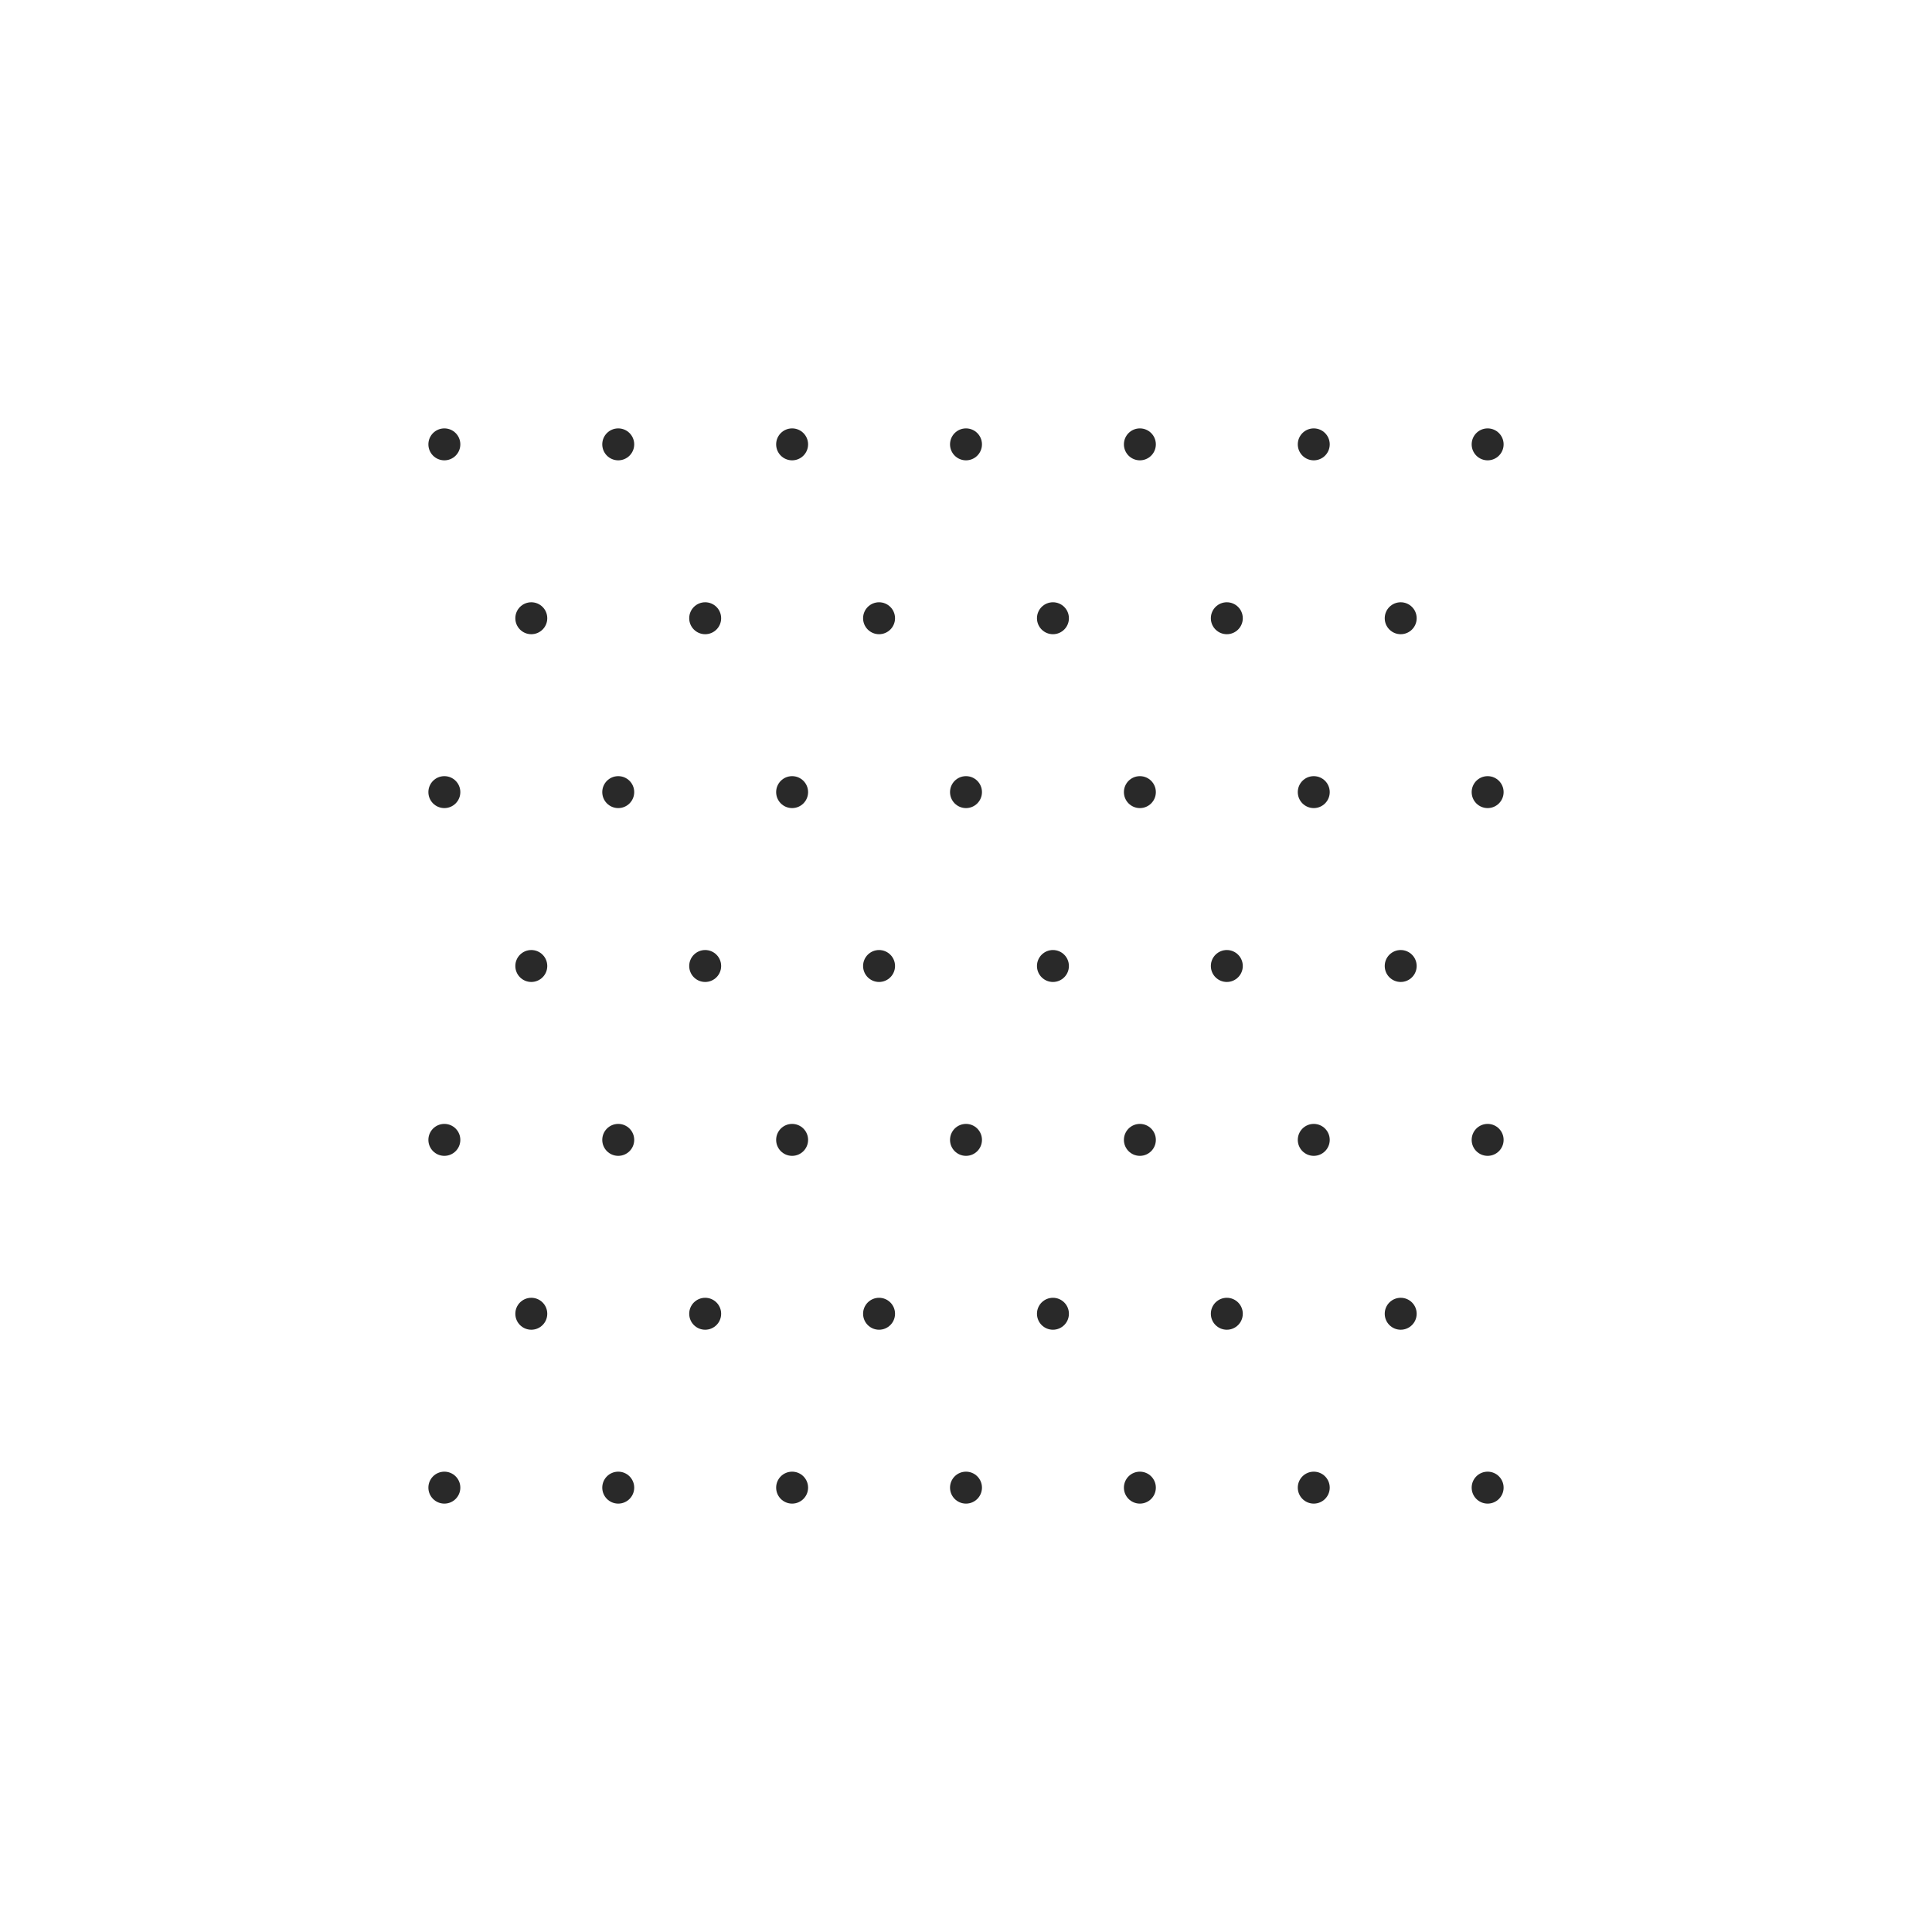
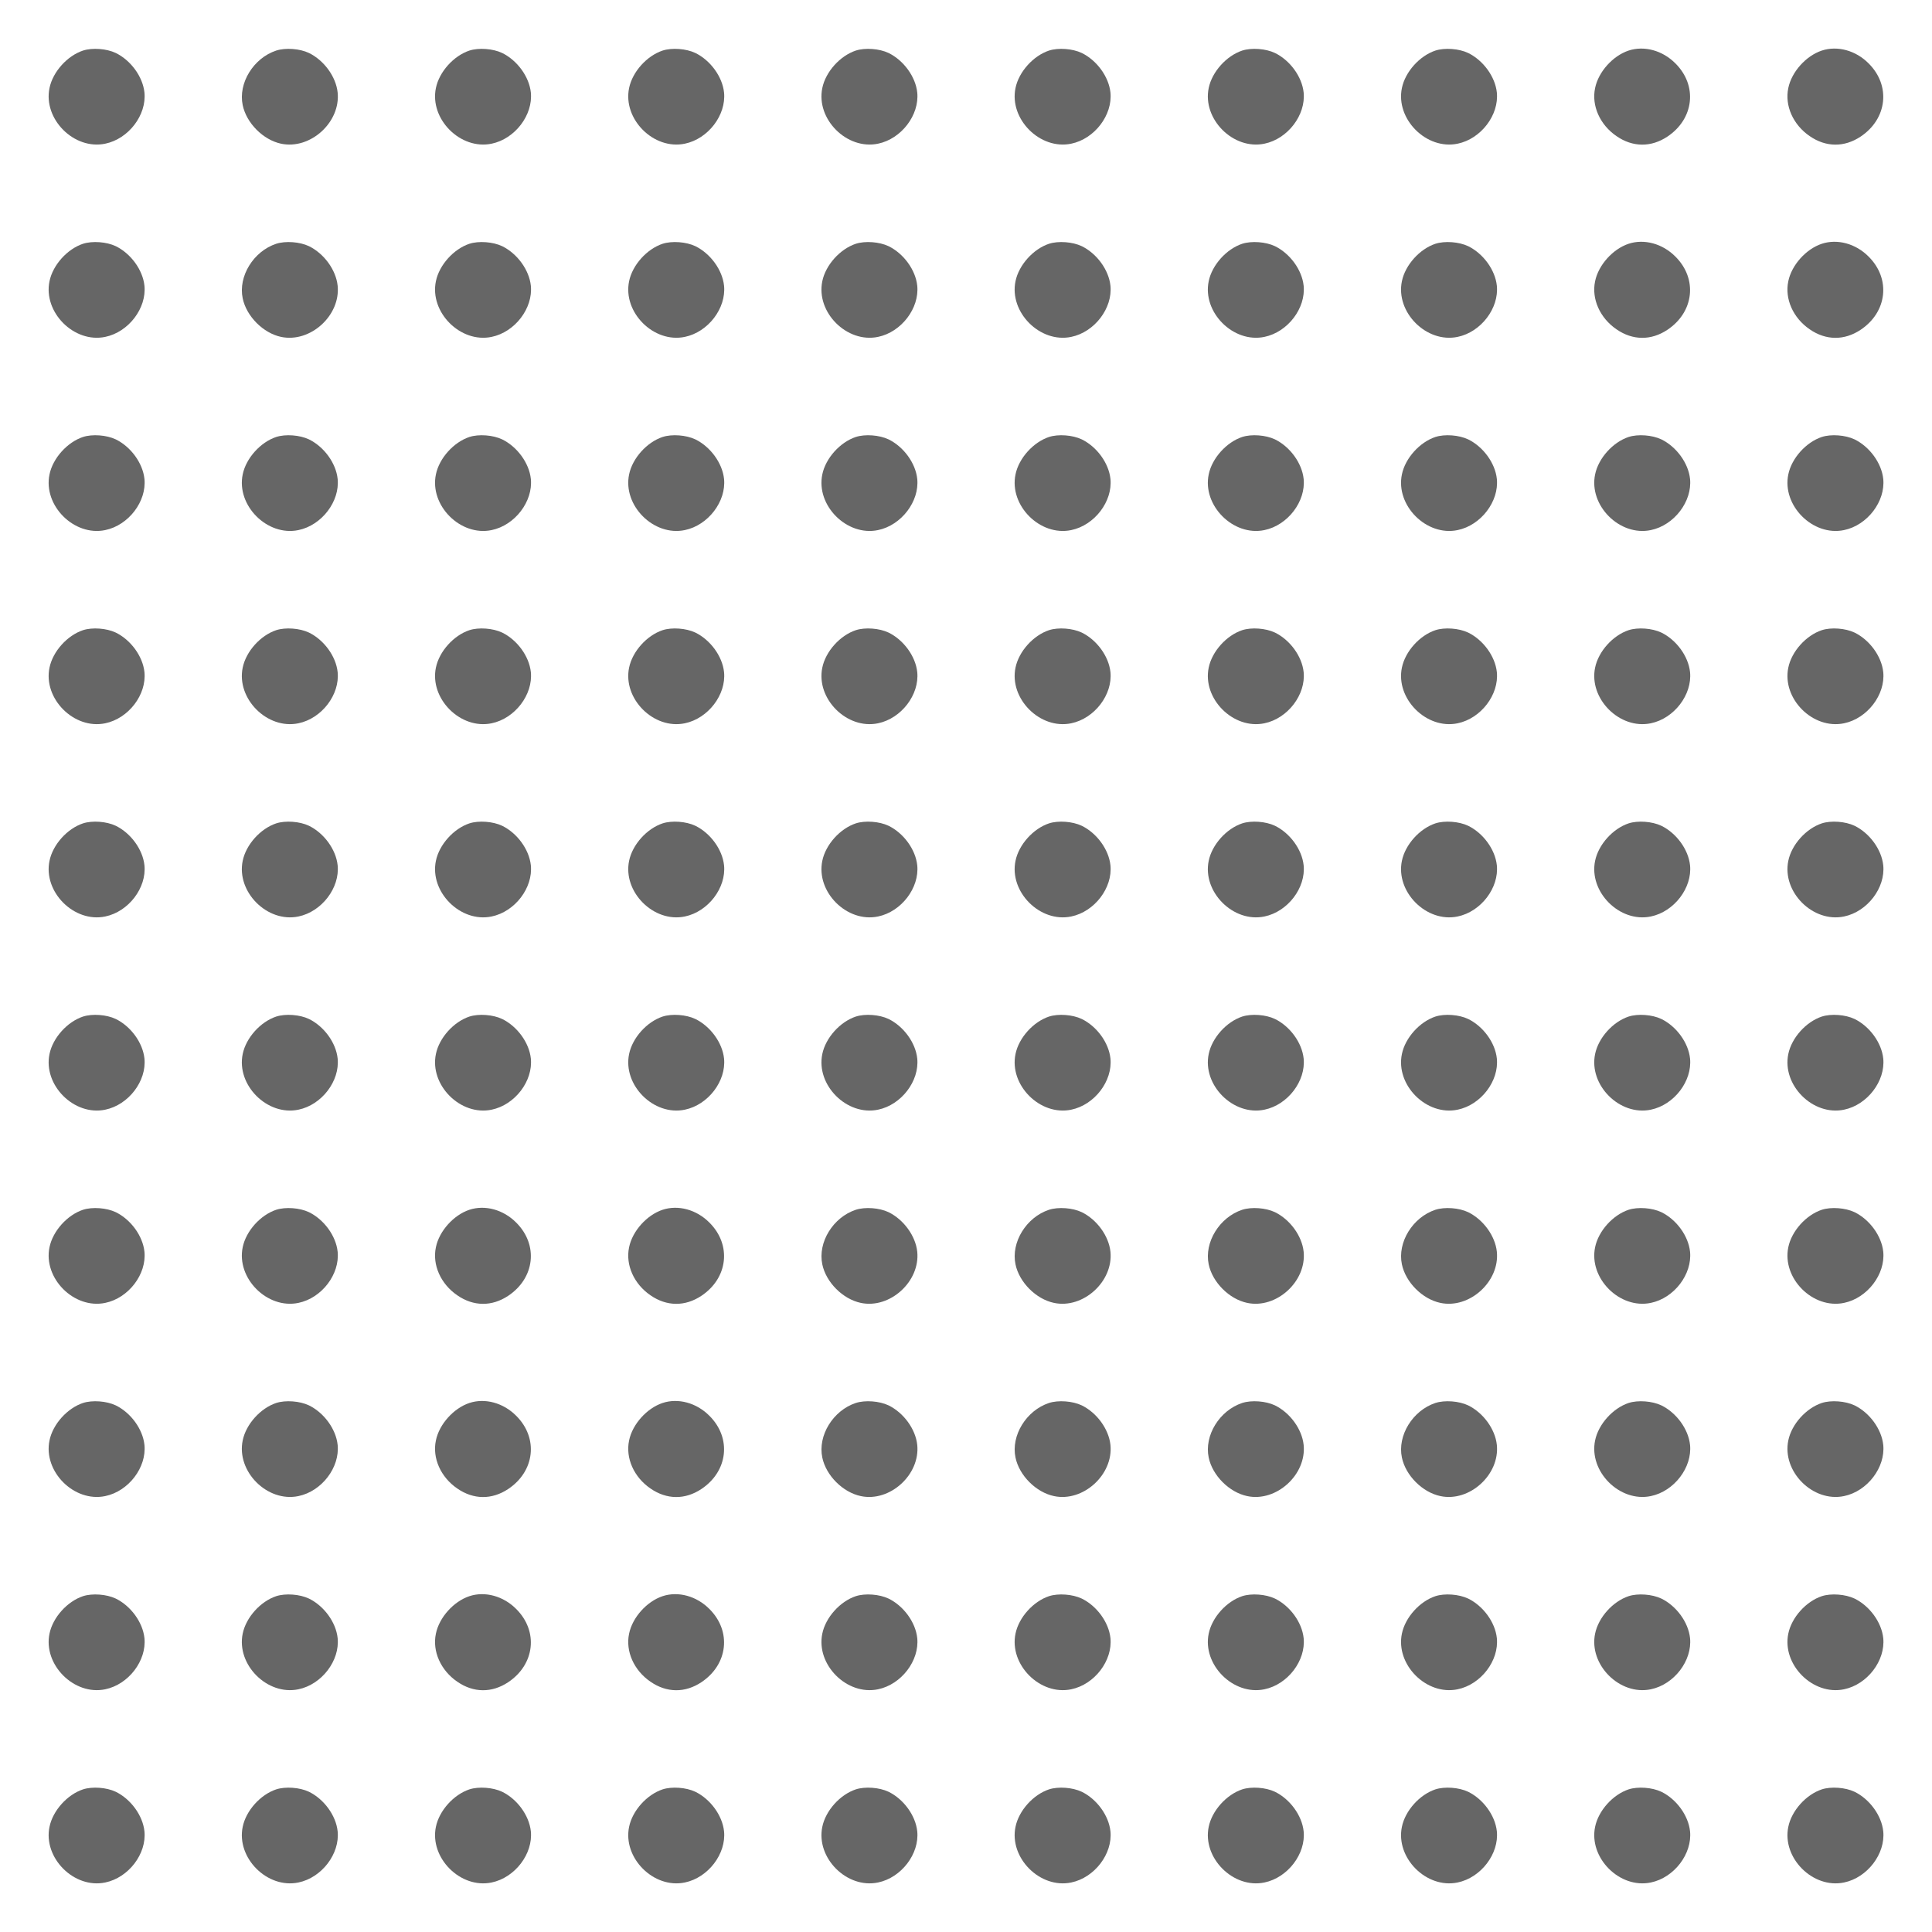
- <svg xmlns="http://www.w3.org/2000/svg" version="1.1" width="600" height="600" viewBox="0 0 600 600" xml:space="preserve">
-   <defs>
- </defs>
-   <g transform="matrix(1 0 0 1 300.5 300.5)">
-     <rect style="stroke: none; stroke-width: 1; stroke-dasharray: none; stroke-linecap: butt; stroke-dashoffset: 0; stroke-linejoin: miter; stroke-miterlimit: 4; fill: rgb(255,255,255); fill-rule: nonzero; opacity: 1;" x="-300" y="-300" rx="0" ry="0" width="600" height="600" />
-   </g>
-   <g transform="matrix(0.31 0 0 0.31 138 138)">
-     <circle style="stroke: none; stroke-width: 1; stroke-dasharray: none; stroke-linecap: butt; stroke-dashoffset: 0; stroke-linejoin: miter; stroke-miterlimit: 4; fill: rgb(41,41,41); fill-rule: nonzero; opacity: 1;" cx="0" cy="0" r="16" />
-   </g>
-   <g transform="matrix(0.31 0 0 0.31 192 138)">
-     <circle style="stroke: none; stroke-width: 1; stroke-dasharray: none; stroke-linecap: butt; stroke-dashoffset: 0; stroke-linejoin: miter; stroke-miterlimit: 4; fill: rgb(41,41,41); fill-rule: nonzero; opacity: 1;" cx="0" cy="0" r="16" />
-   </g>
-   <g transform="matrix(0.31 0 0 0.31 246 138)">
-     <circle style="stroke: none; stroke-width: 1; stroke-dasharray: none; stroke-linecap: butt; stroke-dashoffset: 0; stroke-linejoin: miter; stroke-miterlimit: 4; fill: rgb(41,41,41); fill-rule: nonzero; opacity: 1;" cx="0" cy="0" r="16" />
-   </g>
-   <g transform="matrix(0.31 0 0 0.31 300 138)">
-     <circle style="stroke: none; stroke-width: 1; stroke-dasharray: none; stroke-linecap: butt; stroke-dashoffset: 0; stroke-linejoin: miter; stroke-miterlimit: 4; fill: rgb(41,41,41); fill-rule: nonzero; opacity: 1;" cx="0" cy="0" r="16" />
-   </g>
-   <g transform="matrix(0.31 0 0 0.31 354 138)">
-     <circle style="stroke: none; stroke-width: 1; stroke-dasharray: none; stroke-linecap: butt; stroke-dashoffset: 0; stroke-linejoin: miter; stroke-miterlimit: 4; fill: rgb(41,41,41); fill-rule: nonzero; opacity: 1;" cx="0" cy="0" r="16" />
-   </g>
-   <g transform="matrix(0.31 0 0 0.31 408 138)">
-     <circle style="stroke: none; stroke-width: 1; stroke-dasharray: none; stroke-linecap: butt; stroke-dashoffset: 0; stroke-linejoin: miter; stroke-miterlimit: 4; fill: rgb(41,41,41); fill-rule: nonzero; opacity: 1;" cx="0" cy="0" r="16" />
-   </g>
-   <g transform="matrix(0.31 0 0 0.31 462 138)">
-     <circle style="stroke: none; stroke-width: 1; stroke-dasharray: none; stroke-linecap: butt; stroke-dashoffset: 0; stroke-linejoin: miter; stroke-miterlimit: 4; fill: rgb(41,41,41); fill-rule: nonzero; opacity: 1;" cx="0" cy="0" r="16" />
-   </g>
-   <g transform="matrix(0.31 0 0 0.31 165 192)">
-     <circle style="stroke: none; stroke-width: 1; stroke-dasharray: none; stroke-linecap: butt; stroke-dashoffset: 0; stroke-linejoin: miter; stroke-miterlimit: 4; fill: rgb(41,41,41); fill-rule: nonzero; opacity: 1;" cx="0" cy="0" r="16" />
-   </g>
-   <g transform="matrix(0.31 0 0 0.31 219 192)">
-     <circle style="stroke: none; stroke-width: 1; stroke-dasharray: none; stroke-linecap: butt; stroke-dashoffset: 0; stroke-linejoin: miter; stroke-miterlimit: 4; fill: rgb(41,41,41); fill-rule: nonzero; opacity: 1;" cx="0" cy="0" r="16" />
-   </g>
-   <g transform="matrix(0.31 0 0 0.31 273 192)">
-     <circle style="stroke: none; stroke-width: 1; stroke-dasharray: none; stroke-linecap: butt; stroke-dashoffset: 0; stroke-linejoin: miter; stroke-miterlimit: 4; fill: rgb(41,41,41); fill-rule: nonzero; opacity: 1;" cx="0" cy="0" r="16" />
-   </g>
-   <g transform="matrix(0.31 0 0 0.31 327 192)">
-     <circle style="stroke: none; stroke-width: 1; stroke-dasharray: none; stroke-linecap: butt; stroke-dashoffset: 0; stroke-linejoin: miter; stroke-miterlimit: 4; fill: rgb(41,41,41); fill-rule: nonzero; opacity: 1;" cx="0" cy="0" r="16" />
-   </g>
-   <g transform="matrix(0.31 0 0 0.31 381 192)">
-     <circle style="stroke: none; stroke-width: 1; stroke-dasharray: none; stroke-linecap: butt; stroke-dashoffset: 0; stroke-linejoin: miter; stroke-miterlimit: 4; fill: rgb(41,41,41); fill-rule: nonzero; opacity: 1;" cx="0" cy="0" r="16" />
-   </g>
-   <g transform="matrix(0.31 0 0 0.31 435 192)">
-     <circle style="stroke: none; stroke-width: 1; stroke-dasharray: none; stroke-linecap: butt; stroke-dashoffset: 0; stroke-linejoin: miter; stroke-miterlimit: 4; fill: rgb(41,41,41); fill-rule: nonzero; opacity: 1;" cx="0" cy="0" r="16" />
-   </g>
-   <g transform="matrix(0.31 0 0 0.31 138 246)">
-     <circle style="stroke: none; stroke-width: 1; stroke-dasharray: none; stroke-linecap: butt; stroke-dashoffset: 0; stroke-linejoin: miter; stroke-miterlimit: 4; fill: rgb(41,41,41); fill-rule: nonzero; opacity: 1;" cx="0" cy="0" r="16" />
-   </g>
-   <g transform="matrix(0.31 0 0 0.31 192 246)">
-     <circle style="stroke: none; stroke-width: 1; stroke-dasharray: none; stroke-linecap: butt; stroke-dashoffset: 0; stroke-linejoin: miter; stroke-miterlimit: 4; fill: rgb(41,41,41); fill-rule: nonzero; opacity: 1;" cx="0" cy="0" r="16" />
-   </g>
-   <g transform="matrix(0.31 0 0 0.31 246 246)">
-     <circle style="stroke: none; stroke-width: 1; stroke-dasharray: none; stroke-linecap: butt; stroke-dashoffset: 0; stroke-linejoin: miter; stroke-miterlimit: 4; fill: rgb(41,41,41); fill-rule: nonzero; opacity: 1;" cx="0" cy="0" r="16" />
-   </g>
-   <g transform="matrix(0.31 0 0 0.31 300 246)">
-     <circle style="stroke: none; stroke-width: 1; stroke-dasharray: none; stroke-linecap: butt; stroke-dashoffset: 0; stroke-linejoin: miter; stroke-miterlimit: 4; fill: rgb(41,41,41); fill-rule: nonzero; opacity: 1;" cx="0" cy="0" r="16" />
-   </g>
-   <g transform="matrix(0.31 0 0 0.31 354 246)">
-     <circle style="stroke: none; stroke-width: 1; stroke-dasharray: none; stroke-linecap: butt; stroke-dashoffset: 0; stroke-linejoin: miter; stroke-miterlimit: 4; fill: rgb(41,41,41); fill-rule: nonzero; opacity: 1;" cx="0" cy="0" r="16" />
-   </g>
-   <g transform="matrix(0.31 0 0 0.31 408 246)">
-     <circle style="stroke: none; stroke-width: 1; stroke-dasharray: none; stroke-linecap: butt; stroke-dashoffset: 0; stroke-linejoin: miter; stroke-miterlimit: 4; fill: rgb(41,41,41); fill-rule: nonzero; opacity: 1;" cx="0" cy="0" r="16" />
-   </g>
-   <g transform="matrix(0.31 0 0 0.31 462 246)">
-     <circle style="stroke: none; stroke-width: 1; stroke-dasharray: none; stroke-linecap: butt; stroke-dashoffset: 0; stroke-linejoin: miter; stroke-miterlimit: 4; fill: rgb(41,41,41); fill-rule: nonzero; opacity: 1;" cx="0" cy="0" r="16" />
-   </g>
-   <g transform="matrix(0.31 0 0 0.31 165 300)">
-     <circle style="stroke: none; stroke-width: 1; stroke-dasharray: none; stroke-linecap: butt; stroke-dashoffset: 0; stroke-linejoin: miter; stroke-miterlimit: 4; fill: rgb(41,41,41); fill-rule: nonzero; opacity: 1;" cx="0" cy="0" r="16" />
-   </g>
-   <g transform="matrix(0.31 0 0 0.31 219 300)">
-     <circle style="stroke: none; stroke-width: 1; stroke-dasharray: none; stroke-linecap: butt; stroke-dashoffset: 0; stroke-linejoin: miter; stroke-miterlimit: 4; fill: rgb(41,41,41); fill-rule: nonzero; opacity: 1;" cx="0" cy="0" r="16" />
-   </g>
-   <g transform="matrix(0.31 0 0 0.31 273 300)">
-     <circle style="stroke: none; stroke-width: 1; stroke-dasharray: none; stroke-linecap: butt; stroke-dashoffset: 0; stroke-linejoin: miter; stroke-miterlimit: 4; fill: rgb(41,41,41); fill-rule: nonzero; opacity: 1;" cx="0" cy="0" r="16" />
-   </g>
-   <g transform="matrix(0.31 0 0 0.31 327 300)">
-     <circle style="stroke: none; stroke-width: 1; stroke-dasharray: none; stroke-linecap: butt; stroke-dashoffset: 0; stroke-linejoin: miter; stroke-miterlimit: 4; fill: rgb(41,41,41); fill-rule: nonzero; opacity: 1;" cx="0" cy="0" r="16" />
-   </g>
-   <g transform="matrix(0.31 0 0 0.31 381 300)">
-     <circle style="stroke: none; stroke-width: 1; stroke-dasharray: none; stroke-linecap: butt; stroke-dashoffset: 0; stroke-linejoin: miter; stroke-miterlimit: 4; fill: rgb(41,41,41); fill-rule: nonzero; opacity: 1;" cx="0" cy="0" r="16" />
-   </g>
-   <g transform="matrix(0.31 0 0 0.31 435 300)">
-     <circle style="stroke: none; stroke-width: 1; stroke-dasharray: none; stroke-linecap: butt; stroke-dashoffset: 0; stroke-linejoin: miter; stroke-miterlimit: 4; fill: rgb(41,41,41); fill-rule: nonzero; opacity: 1;" cx="0" cy="0" r="16" />
-   </g>
-   <g transform="matrix(0.31 0 0 0.31 138 354)">
-     <circle style="stroke: none; stroke-width: 1; stroke-dasharray: none; stroke-linecap: butt; stroke-dashoffset: 0; stroke-linejoin: miter; stroke-miterlimit: 4; fill: rgb(41,41,41); fill-rule: nonzero; opacity: 1;" cx="0" cy="0" r="16" />
-   </g>
-   <g transform="matrix(0.31 0 0 0.31 192 354)">
-     <circle style="stroke: none; stroke-width: 1; stroke-dasharray: none; stroke-linecap: butt; stroke-dashoffset: 0; stroke-linejoin: miter; stroke-miterlimit: 4; fill: rgb(41,41,41); fill-rule: nonzero; opacity: 1;" cx="0" cy="0" r="16" />
-   </g>
-   <g transform="matrix(0.31 0 0 0.31 246 354)">
-     <circle style="stroke: none; stroke-width: 1; stroke-dasharray: none; stroke-linecap: butt; stroke-dashoffset: 0; stroke-linejoin: miter; stroke-miterlimit: 4; fill: rgb(41,41,41); fill-rule: nonzero; opacity: 1;" cx="0" cy="0" r="16" />
-   </g>
-   <g transform="matrix(0.31 0 0 0.31 300 354)">
-     <circle style="stroke: none; stroke-width: 1; stroke-dasharray: none; stroke-linecap: butt; stroke-dashoffset: 0; stroke-linejoin: miter; stroke-miterlimit: 4; fill: rgb(41,41,41); fill-rule: nonzero; opacity: 1;" cx="0" cy="0" r="16" />
-   </g>
-   <g transform="matrix(0.31 0 0 0.31 354 354)">
-     <circle style="stroke: none; stroke-width: 1; stroke-dasharray: none; stroke-linecap: butt; stroke-dashoffset: 0; stroke-linejoin: miter; stroke-miterlimit: 4; fill: rgb(41,41,41); fill-rule: nonzero; opacity: 1;" cx="0" cy="0" r="16" />
-   </g>
-   <g transform="matrix(0.31 0 0 0.31 408 354)">
-     <circle style="stroke: none; stroke-width: 1; stroke-dasharray: none; stroke-linecap: butt; stroke-dashoffset: 0; stroke-linejoin: miter; stroke-miterlimit: 4; fill: rgb(41,41,41); fill-rule: nonzero; opacity: 1;" cx="0" cy="0" r="16" />
-   </g>
-   <g transform="matrix(0.31 0 0 0.31 462 354)">
-     <circle style="stroke: none; stroke-width: 1; stroke-dasharray: none; stroke-linecap: butt; stroke-dashoffset: 0; stroke-linejoin: miter; stroke-miterlimit: 4; fill: rgb(41,41,41); fill-rule: nonzero; opacity: 1;" cx="0" cy="0" r="16" />
-   </g>
-   <g transform="matrix(0.31 0 0 0.31 165 408)">
-     <circle style="stroke: none; stroke-width: 1; stroke-dasharray: none; stroke-linecap: butt; stroke-dashoffset: 0; stroke-linejoin: miter; stroke-miterlimit: 4; fill: rgb(41,41,41); fill-rule: nonzero; opacity: 1;" cx="0" cy="0" r="16" />
-   </g>
-   <g transform="matrix(0.31 0 0 0.31 219 408)">
-     <circle style="stroke: none; stroke-width: 1; stroke-dasharray: none; stroke-linecap: butt; stroke-dashoffset: 0; stroke-linejoin: miter; stroke-miterlimit: 4; fill: rgb(41,41,41); fill-rule: nonzero; opacity: 1;" cx="0" cy="0" r="16" />
-   </g>
-   <g transform="matrix(0.31 0 0 0.31 273 408)">
-     <circle style="stroke: none; stroke-width: 1; stroke-dasharray: none; stroke-linecap: butt; stroke-dashoffset: 0; stroke-linejoin: miter; stroke-miterlimit: 4; fill: rgb(41,41,41); fill-rule: nonzero; opacity: 1;" cx="0" cy="0" r="16" />
-   </g>
-   <g transform="matrix(0.31 0 0 0.31 327 408)">
-     <circle style="stroke: none; stroke-width: 1; stroke-dasharray: none; stroke-linecap: butt; stroke-dashoffset: 0; stroke-linejoin: miter; stroke-miterlimit: 4; fill: rgb(41,41,41); fill-rule: nonzero; opacity: 1;" cx="0" cy="0" r="16" />
-   </g>
-   <g transform="matrix(0.31 0 0 0.31 381 408)">
-     <circle style="stroke: none; stroke-width: 1; stroke-dasharray: none; stroke-linecap: butt; stroke-dashoffset: 0; stroke-linejoin: miter; stroke-miterlimit: 4; fill: rgb(41,41,41); fill-rule: nonzero; opacity: 1;" cx="0" cy="0" r="16" />
-   </g>
-   <g transform="matrix(0.31 0 0 0.31 435 408)">
-     <circle style="stroke: none; stroke-width: 1; stroke-dasharray: none; stroke-linecap: butt; stroke-dashoffset: 0; stroke-linejoin: miter; stroke-miterlimit: 4; fill: rgb(41,41,41); fill-rule: nonzero; opacity: 1;" cx="0" cy="0" r="16" />
-   </g>
-   <g transform="matrix(0.31 0 0 0.31 138 462)">
-     <circle style="stroke: none; stroke-width: 1; stroke-dasharray: none; stroke-linecap: butt; stroke-dashoffset: 0; stroke-linejoin: miter; stroke-miterlimit: 4; fill: rgb(41,41,41); fill-rule: nonzero; opacity: 1;" cx="0" cy="0" r="16" />
-   </g>
-   <g transform="matrix(0.31 0 0 0.31 192 462)">
-     <circle style="stroke: none; stroke-width: 1; stroke-dasharray: none; stroke-linecap: butt; stroke-dashoffset: 0; stroke-linejoin: miter; stroke-miterlimit: 4; fill: rgb(41,41,41); fill-rule: nonzero; opacity: 1;" cx="0" cy="0" r="16" />
-   </g>
-   <g transform="matrix(0.31 0 0 0.31 246 462)">
-     <circle style="stroke: none; stroke-width: 1; stroke-dasharray: none; stroke-linecap: butt; stroke-dashoffset: 0; stroke-linejoin: miter; stroke-miterlimit: 4; fill: rgb(41,41,41); fill-rule: nonzero; opacity: 1;" cx="0" cy="0" r="16" />
-   </g>
-   <g transform="matrix(0.31 0 0 0.31 300 462)">
-     <circle style="stroke: none; stroke-width: 1; stroke-dasharray: none; stroke-linecap: butt; stroke-dashoffset: 0; stroke-linejoin: miter; stroke-miterlimit: 4; fill: rgb(41,41,41); fill-rule: nonzero; opacity: 1;" cx="0" cy="0" r="16" />
-   </g>
-   <g transform="matrix(0.31 0 0 0.31 354 462)">
-     <circle style="stroke: none; stroke-width: 1; stroke-dasharray: none; stroke-linecap: butt; stroke-dashoffset: 0; stroke-linejoin: miter; stroke-miterlimit: 4; fill: rgb(41,41,41); fill-rule: nonzero; opacity: 1;" cx="0" cy="0" r="16" />
-   </g>
-   <g transform="matrix(0.31 0 0 0.31 408 462)">
-     <circle style="stroke: none; stroke-width: 1; stroke-dasharray: none; stroke-linecap: butt; stroke-dashoffset: 0; stroke-linejoin: miter; stroke-miterlimit: 4; fill: rgb(41,41,41); fill-rule: nonzero; opacity: 1;" cx="0" cy="0" r="16" />
-   </g>
-   <g transform="matrix(0.31 0 0 0.31 462 462)">
-     <circle style="stroke: none; stroke-width: 1; stroke-dasharray: none; stroke-linecap: butt; stroke-dashoffset: 0; stroke-linejoin: miter; stroke-miterlimit: 4; fill: rgb(41,41,41); fill-rule: nonzero; opacity: 1;" cx="0" cy="0" r="16" />
+ <svg xmlns="http://www.w3.org/2000/svg" version="1.0" width="1280pt" height="1280pt" viewBox="0 0 1280 1280" preserveAspectRatio="xMidYMid meet">
+   <g transform="translate(0,1280) scale(0.1,-0.1)" fill="#666666" stroke="none">
+     <path d="M550 12465 c-105 -35 -200 -141 -222 -248 -43 -206 163 -412 369 -369 155 32 275 190 260 339 -11 105 -90 213 -190 262 -61 29 -155 36 -217 16z" />
+     <path d="M1830 12465 c-151 -50 -253 -216 -222 -362 25 -119 136 -230 254 -255 194 -41 395 142 375 339 -11 105 -90 213 -190 262 -61 29 -155 36 -217 16z" />
+     <path d="M3110 12465 c-105 -35 -200 -141 -222 -248 -43 -206 163 -412 369 -369 155 32 275 190 260 339 -11 105 -90 213 -190 262 -61 29 -155 36 -217 16z" />
+     <path d="M4390 12465 c-105 -35 -200 -141 -222 -248 -43 -206 163 -412 369 -369 155 32 275 190 260 339 -11 105 -90 213 -190 262 -61 29 -155 36 -217 16z" />
+     <path d="M5670 12465 c-105 -35 -200 -141 -222 -248 -43 -206 163 -412 369 -369 155 32 275 190 260 339 -11 105 -90 213 -190 262 -61 29 -155 36 -217 16z" />
+     <path d="M6950 12465 c-105 -35 -200 -141 -222 -248 -43 -206 163 -412 369 -369 155 32 275 190 260 339 -11 105 -90 213 -190 262 -61 29 -155 36 -217 16z" />
+     <path d="M8230 12465 c-105 -35 -200 -141 -222 -248 -43 -206 163 -412 369 -369 155 32 275 190 260 339 -11 105 -90 213 -190 262 -61 29 -155 36 -217 16z" />
+     <path d="M9510 12465 c-105 -35 -200 -141 -222 -248 -43 -206 163 -412 369 -369 155 32 275 190 260 339 -11 105 -90 213 -190 262 -61 29 -155 36 -217 16z" />
+     <path d="M10790 12465 c-105 -35 -200 -141 -222 -248 -25 -117 32 -244 142 -319 107 -74 229 -75 337 -3 177 118 201 338 53 485 -85 86 -207 119 -310 85z" />
+     <path d="M12070 12465 c-105 -35 -200 -141 -222 -248 -25 -117 32 -244 142 -319 107 -74 229 -75 337 -3 177 118 201 338 53 485 -85 86 -207 119 -310 85z" />
+     <path d="M550 11185 c-105 -35 -200 -141 -222 -248 -43 -206 163 -412 369 -369 155 32 275 190 260 339 -11 105 -90 213 -190 262 -61 29 -155 36 -217 16z" />
+     <path d="M1830 11185 c-151 -50 -253 -216 -222 -362 25 -119 136 -230 254 -255 194 -41 395 142 375 339 -11 105 -90 213 -190 262 -61 29 -155 36 -217 16z" />
+     <path d="M3110 11185 c-105 -35 -200 -141 -222 -248 -43 -206 163 -412 369 -369 155 32 275 190 260 339 -11 105 -90 213 -190 262 -61 29 -155 36 -217 16z" />
+     <path d="M4390 11185 c-105 -35 -200 -141 -222 -248 -43 -206 163 -412 369 -369 155 32 275 190 260 339 -11 105 -90 213 -190 262 -61 29 -155 36 -217 16z" />
+     <path d="M5670 11185 c-105 -35 -200 -141 -222 -248 -43 -206 163 -412 369 -369 155 32 275 190 260 339 -11 105 -90 213 -190 262 -61 29 -155 36 -217 16z" />
+     <path d="M6950 11185 c-105 -35 -200 -141 -222 -248 -43 -206 163 -412 369 -369 155 32 275 190 260 339 -11 105 -90 213 -190 262 -61 29 -155 36 -217 16z" />
+     <path d="M8230 11185 c-105 -35 -200 -141 -222 -248 -43 -206 163 -412 369 -369 155 32 275 190 260 339 -11 105 -90 213 -190 262 -61 29 -155 36 -217 16z" />
+     <path d="M9510 11185 c-105 -35 -200 -141 -222 -248 -43 -206 163 -412 369 -369 155 32 275 190 260 339 -11 105 -90 213 -190 262 -61 29 -155 36 -217 16z" />
+     <path d="M10790 11185 c-105 -35 -200 -141 -222 -248 -25 -117 32 -244 142 -319 107 -74 229 -75 337 -3 177 118 201 338 53 485 -85 86 -207 119 -310 85z" />
+     <path d="M12070 11185 c-105 -35 -200 -141 -222 -248 -25 -117 32 -244 142 -319 107 -74 229 -75 337 -3 177 118 201 338 53 485 -85 86 -207 119 -310 85z" />
+     <path d="M550 9905 c-105 -35 -200 -141 -222 -248 -43 -206 163 -412 369 -369 155 32 275 190 260 339 -11 105 -90 213 -190 262 -61 29 -155 36 -217 16z" />
+     <path d="M1830 9905 c-105 -35 -200 -141 -222 -248 -43 -206 163 -412 369 -369 155 32 275 190 260 339 -11 105 -90 213 -190 262 -61 29 -155 36 -217 16z" />
+     <path d="M3110 9905 c-105 -35 -200 -141 -222 -248 -43 -206 163 -412 369 -369 155 32 275 190 260 339 -11 105 -90 213 -190 262 -61 29 -155 36 -217 16z" />
+     <path d="M4390 9905 c-105 -35 -200 -141 -222 -248 -43 -206 163 -412 369 -369 155 32 275 190 260 339 -11 105 -90 213 -190 262 -61 29 -155 36 -217 16z" />
+     <path d="M5670 9905 c-105 -35 -200 -141 -222 -248 -43 -206 163 -412 369 -369 155 32 275 190 260 339 -11 105 -90 213 -190 262 -61 29 -155 36 -217 16z" />
+     <path d="M6950 9905 c-105 -35 -200 -141 -222 -248 -43 -206 163 -412 369 -369 155 32 275 190 260 339 -11 105 -90 213 -190 262 -61 29 -155 36 -217 16z" />
+     <path d="M8230 9905 c-105 -35 -200 -141 -222 -248 -43 -206 163 -412 369 -369 155 32 275 190 260 339 -11 105 -90 213 -190 262 -61 29 -155 36 -217 16z" />
+     <path d="M9510 9905 c-105 -35 -200 -141 -222 -248 -43 -206 163 -412 369 -369 155 32 275 190 260 339 -11 105 -90 213 -190 262 -61 29 -155 36 -217 16z" />
+     <path d="M10790 9905 c-105 -35 -200 -141 -222 -248 -43 -206 163 -412 369 -369 155 32 275 190 260 339 -11 105 -90 213 -190 262 -61 29 -155 36 -217 16z" />
+     <path d="M12070 9905 c-105 -35 -200 -141 -222 -248 -43 -206 163 -412 369 -369 155 32 275 190 260 339 -11 105 -90 213 -190 262 -61 29 -155 36 -217 16z" />
+     <path d="M550 8625 c-105 -35 -200 -141 -222 -248 -43 -206 163 -412 369 -369 155 32 275 190 260 339 -11 105 -90 213 -190 262 -61 29 -155 36 -217 16z" />
+     <path d="M1830 8625 c-105 -35 -200 -141 -222 -248 -43 -206 163 -412 369 -369 155 32 275 190 260 339 -11 105 -90 213 -190 262 -61 29 -155 36 -217 16z" />
+     <path d="M3110 8625 c-105 -35 -200 -141 -222 -248 -43 -206 163 -412 369 -369 155 32 275 190 260 339 -11 105 -90 213 -190 262 -61 29 -155 36 -217 16z" />
+     <path d="M4390 8625 c-105 -35 -200 -141 -222 -248 -43 -206 163 -412 369 -369 155 32 275 190 260 339 -11 105 -90 213 -190 262 -61 29 -155 36 -217 16z" />
+     <path d="M5670 8625 c-105 -35 -200 -141 -222 -248 -43 -206 163 -412 369 -369 155 32 275 190 260 339 -11 105 -90 213 -190 262 -61 29 -155 36 -217 16z" />
+     <path d="M6950 8625 c-105 -35 -200 -141 -222 -248 -43 -206 163 -412 369 -369 155 32 275 190 260 339 -11 105 -90 213 -190 262 -61 29 -155 36 -217 16z" />
+     <path d="M8230 8625 c-105 -35 -200 -141 -222 -248 -43 -206 163 -412 369 -369 155 32 275 190 260 339 -11 105 -90 213 -190 262 -61 29 -155 36 -217 16z" />
+     <path d="M9510 8625 c-105 -35 -200 -141 -222 -248 -43 -206 163 -412 369 -369 155 32 275 190 260 339 -11 105 -90 213 -190 262 -61 29 -155 36 -217 16z" />
+     <path d="M10790 8625 c-105 -35 -200 -141 -222 -248 -43 -206 163 -412 369 -369 155 32 275 190 260 339 -11 105 -90 213 -190 262 -61 29 -155 36 -217 16z" />
+     <path d="M12070 8625 c-105 -35 -200 -141 -222 -248 -43 -206 163 -412 369 -369 155 32 275 190 260 339 -11 105 -90 213 -190 262 -61 29 -155 36 -217 16z" />
+     <path d="M550 7345 c-105 -35 -200 -141 -222 -248 -43 -206 163 -412 369 -369 155 32 275 190 260 339 -11 105 -90 213 -190 262 -61 29 -155 36 -217 16z" />
+     <path d="M1830 7345 c-105 -35 -200 -141 -222 -248 -43 -206 163 -412 369 -369 155 32 275 190 260 339 -11 105 -90 213 -190 262 -61 29 -155 36 -217 16z" />
+     <path d="M3110 7345 c-105 -35 -200 -141 -222 -248 -43 -206 163 -412 369 -369 155 32 275 190 260 339 -11 105 -90 213 -190 262 -61 29 -155 36 -217 16z" />
+     <path d="M4390 7345 c-105 -35 -200 -141 -222 -248 -43 -206 163 -412 369 -369 155 32 275 190 260 339 -11 105 -90 213 -190 262 -61 29 -155 36 -217 16z" />
+     <path d="M5670 7345 c-105 -35 -200 -141 -222 -248 -43 -206 163 -412 369 -369 155 32 275 190 260 339 -11 105 -90 213 -190 262 -61 29 -155 36 -217 16z" />
+     <path d="M6950 7345 c-105 -35 -200 -141 -222 -248 -43 -206 163 -412 369 -369 155 32 275 190 260 339 -11 105 -90 213 -190 262 -61 29 -155 36 -217 16z" />
+     <path d="M8230 7345 c-105 -35 -200 -141 -222 -248 -43 -206 163 -412 369 -369 155 32 275 190 260 339 -11 105 -90 213 -190 262 -61 29 -155 36 -217 16z" />
+     <path d="M9510 7345 c-105 -35 -200 -141 -222 -248 -43 -206 163 -412 369 -369 155 32 275 190 260 339 -11 105 -90 213 -190 262 -61 29 -155 36 -217 16z" />
+     <path d="M10790 7345 c-105 -35 -200 -141 -222 -248 -43 -206 163 -412 369 -369 155 32 275 190 260 339 -11 105 -90 213 -190 262 -61 29 -155 36 -217 16z" />
+     <path d="M12070 7345 c-105 -35 -200 -141 -222 -248 -43 -206 163 -412 369 -369 155 32 275 190 260 339 -11 105 -90 213 -190 262 -61 29 -155 36 -217 16z" />
+     <path d="M550 6065 c-105 -35 -200 -141 -222 -248 -43 -206 163 -412 369 -369 155 32 275 190 260 339 -11 105 -90 213 -190 262 -61 29 -155 36 -217 16z" />
+     <path d="M1830 6065 c-105 -35 -200 -141 -222 -248 -43 -206 163 -412 369 -369 155 32 275 190 260 339 -11 105 -90 213 -190 262 -61 29 -155 36 -217 16z" />
+     <path d="M3110 6065 c-105 -35 -200 -141 -222 -248 -43 -206 163 -412 369 -369 155 32 275 190 260 339 -11 105 -90 213 -190 262 -61 29 -155 36 -217 16z" />
+     <path d="M4390 6065 c-105 -35 -200 -141 -222 -248 -43 -206 163 -412 369 -369 155 32 275 190 260 339 -11 105 -90 213 -190 262 -61 29 -155 36 -217 16z" />
+     <path d="M5670 6065 c-105 -35 -200 -141 -222 -248 -43 -206 163 -412 369 -369 155 32 275 190 260 339 -11 105 -90 213 -190 262 -61 29 -155 36 -217 16z" />
+     <path d="M6950 6065 c-105 -35 -200 -141 -222 -248 -43 -206 163 -412 369 -369 155 32 275 190 260 339 -11 105 -90 213 -190 262 -61 29 -155 36 -217 16z" />
+     <path d="M8230 6065 c-105 -35 -200 -141 -222 -248 -43 -206 163 -412 369 -369 155 32 275 190 260 339 -11 105 -90 213 -190 262 -61 29 -155 36 -217 16z" />
+     <path d="M9510 6065 c-105 -35 -200 -141 -222 -248 -43 -206 163 -412 369 -369 155 32 275 190 260 339 -11 105 -90 213 -190 262 -61 29 -155 36 -217 16z" />
+     <path d="M10790 6065 c-105 -35 -200 -141 -222 -248 -43 -206 163 -412 369 -369 155 32 275 190 260 339 -11 105 -90 213 -190 262 -61 29 -155 36 -217 16z" />
+     <path d="M12070 6065 c-105 -35 -200 -141 -222 -248 -43 -206 163 -412 369 -369 155 32 275 190 260 339 -11 105 -90 213 -190 262 -61 29 -155 36 -217 16z" />
+     <path d="M550 4785 c-105 -35 -200 -141 -222 -248 -43 -206 163 -412 369 -369 155 32 275 190 260 339 -11 105 -90 213 -190 262 -61 29 -155 36 -217 16z" />
+     <path d="M1830 4785 c-105 -35 -200 -141 -222 -248 -43 -206 163 -412 369 -369 155 32 275 190 260 339 -11 105 -90 213 -190 262 -61 29 -155 36 -217 16z" />
+     <path d="M3110 4785 c-105 -35 -200 -141 -222 -248 -25 -117 32 -244 142 -319 107 -74 229 -75 337 -3 177 118 201 338 53 485 -85 86 -207 119 -310 85z" />
+     <path d="M4390 4785 c-105 -35 -200 -141 -222 -248 -25 -117 32 -244 142 -319 107 -74 229 -75 337 -3 177 118 201 338 53 485 -85 86 -207 119 -310 85z" />
+     <path d="M5670 4785 c-151 -50 -253 -216 -222 -362 25 -119 136 -230 255 -255 193 -41 394 142 374 339 -11 105 -90 213 -190 262 -61 29 -155 36 -217 16z" />
+     <path d="M6950 4785 c-151 -50 -253 -216 -222 -362 25 -119 136 -230 255 -255 193 -41 394 142 374 339 -11 105 -90 213 -190 262 -61 29 -155 36 -217 16z" />
+     <path d="M8230 4785 c-151 -50 -253 -216 -222 -362 25 -119 136 -230 255 -255 193 -41 394 142 374 339 -11 105 -90 213 -190 262 -61 29 -155 36 -217 16z" />
+     <path d="M9510 4785 c-151 -50 -253 -216 -222 -362 25 -119 136 -230 255 -255 193 -41 394 142 374 339 -11 105 -90 213 -190 262 -61 29 -155 36 -217 16z" />
+     <path d="M10790 4785 c-105 -35 -200 -141 -222 -248 -43 -206 163 -412 369 -369 155 32 275 190 260 339 -11 105 -90 213 -190 262 -61 29 -155 36 -217 16z" />
+     <path d="M12070 4785 c-105 -35 -200 -141 -222 -248 -43 -206 163 -412 369 -369 155 32 275 190 260 339 -11 105 -90 213 -190 262 -61 29 -155 36 -217 16z" />
+     <path d="M550 3505 c-105 -35 -200 -141 -222 -248 -43 -206 163 -412 369 -369 155 32 275 190 260 339 -11 105 -90 213 -190 262 -61 29 -155 36 -217 16z" />
+     <path d="M1830 3505 c-105 -35 -200 -141 -222 -248 -43 -206 163 -412 369 -369 155 32 275 190 260 339 -11 105 -90 213 -190 262 -61 29 -155 36 -217 16z" />
+     <path d="M3110 3505 c-105 -35 -200 -141 -222 -248 -25 -117 32 -244 142 -319 107 -74 229 -75 337 -3 177 118 201 338 53 485 -85 86 -207 119 -310 85z" />
+     <path d="M4390 3505 c-105 -35 -200 -141 -222 -248 -25 -117 32 -244 142 -319 107 -74 229 -75 337 -3 177 118 201 338 53 485 -85 86 -207 119 -310 85z" />
+     <path d="M5670 3505 c-151 -50 -253 -216 -222 -362 25 -119 136 -230 255 -255 193 -41 394 142 374 339 -11 105 -90 213 -190 262 -61 29 -155 36 -217 16z" />
+     <path d="M6950 3505 c-151 -50 -253 -216 -222 -362 25 -119 136 -230 255 -255 193 -41 394 142 374 339 -11 105 -90 213 -190 262 -61 29 -155 36 -217 16z" />
+     <path d="M8230 3505 c-151 -50 -253 -216 -222 -362 25 -119 136 -230 255 -255 193 -41 394 142 374 339 -11 105 -90 213 -190 262 -61 29 -155 36 -217 16z" />
+     <path d="M9510 3505 c-151 -50 -253 -216 -222 -362 25 -119 136 -230 255 -255 193 -41 394 142 374 339 -11 105 -90 213 -190 262 -61 29 -155 36 -217 16z" />
+     <path d="M10790 3505 c-105 -35 -200 -141 -222 -248 -43 -206 163 -412 369 -369 155 32 275 190 260 339 -11 105 -90 213 -190 262 -61 29 -155 36 -217 16z" />
+     <path d="M12070 3505 c-105 -35 -200 -141 -222 -248 -43 -206 163 -412 369 -369 155 32 275 190 260 339 -11 105 -90 213 -190 262 -61 29 -155 36 -217 16z" />
+     <path d="M550 2225 c-105 -35 -200 -141 -222 -248 -43 -206 163 -412 369 -369 155 32 275 190 260 339 -11 105 -90 213 -190 262 -61 29 -155 36 -217 16z" />
+     <path d="M1830 2225 c-105 -35 -200 -141 -222 -248 -43 -206 163 -412 369 -369 155 32 275 190 260 339 -11 105 -90 213 -190 262 -61 29 -155 36 -217 16z" />
+     <path d="M3110 2225 c-105 -35 -200 -141 -222 -248 -25 -117 32 -244 142 -319 107 -74 229 -75 337 -3 177 118 201 338 53 485 -85 86 -207 119 -310 85z" />
+     <path d="M4390 2225 c-105 -35 -200 -141 -222 -248 -25 -117 32 -244 142 -319 107 -74 229 -75 337 -3 177 118 201 338 53 485 -85 86 -207 119 -310 85z" />
+     <path d="M5670 2225 c-105 -35 -200 -141 -222 -248 -43 -206 163 -412 369 -369 155 32 275 190 260 339 -11 105 -90 213 -190 262 -61 29 -155 36 -217 16z" />
+     <path d="M6950 2225 c-105 -35 -200 -141 -222 -248 -43 -206 163 -412 369 -369 155 32 275 190 260 339 -11 105 -90 213 -190 262 -61 29 -155 36 -217 16z" />
+     <path d="M8230 2225 c-105 -35 -200 -141 -222 -248 -43 -206 163 -412 369 -369 155 32 275 190 260 339 -11 105 -90 213 -190 262 -61 29 -155 36 -217 16z" />
+     <path d="M9510 2225 c-105 -35 -200 -141 -222 -248 -43 -206 163 -412 369 -369 155 32 275 190 260 339 -11 105 -90 213 -190 262 -61 29 -155 36 -217 16z" />
+     <path d="M10790 2225 c-105 -35 -200 -141 -222 -248 -43 -206 163 -412 369 -369 155 32 275 190 260 339 -11 105 -90 213 -190 262 -61 29 -155 36 -217 16z" />
+     <path d="M12070 2225 c-105 -35 -200 -141 -222 -248 -43 -206 163 -412 369 -369 155 32 275 190 260 339 -11 105 -90 213 -190 262 -61 29 -155 36 -217 16z" />
+     <path d="M550 945 c-105 -35 -200 -141 -222 -248 -43 -206 163 -412 369 -369 155 32 275 190 260 339 -11 105 -90 213 -190 262 -61 29 -155 36 -217 16z" />
+     <path d="M1830 945 c-105 -35 -200 -141 -222 -248 -43 -206 163 -412 369 -369 155 32 275 190 260 339 -11 105 -90 213 -190 262 -61 29 -155 36 -217 16z" />
+     <path d="M3110 945 c-105 -35 -200 -141 -222 -248 -43 -206 163 -412 369 -369 155 32 275 190 260 339 -11 105 -90 213 -190 262 -61 29 -155 36 -217 16z" />
+     <path d="M4390 945 c-105 -35 -200 -141 -222 -248 -43 -206 163 -412 369 -369 155 32 275 190 260 339 -11 105 -90 213 -190 262 -61 29 -155 36 -217 16z" />
+     <path d="M5670 945 c-105 -35 -200 -141 -222 -248 -43 -206 163 -412 369 -369 155 32 275 190 260 339 -11 105 -90 213 -190 262 -61 29 -155 36 -217 16z" />
+     <path d="M6950 945 c-105 -35 -200 -141 -222 -248 -43 -206 163 -412 369 -369 155 32 275 190 260 339 -11 105 -90 213 -190 262 -61 29 -155 36 -217 16z" />
+     <path d="M8230 945 c-105 -35 -200 -141 -222 -248 -43 -206 163 -412 369 -369 155 32 275 190 260 339 -11 105 -90 213 -190 262 -61 29 -155 36 -217 16z" />
+     <path d="M9510 945 c-105 -35 -200 -141 -222 -248 -43 -206 163 -412 369 -369 155 32 275 190 260 339 -11 105 -90 213 -190 262 -61 29 -155 36 -217 16z" />
+     <path d="M10790 945 c-105 -35 -200 -141 -222 -248 -43 -206 163 -412 369 -369 155 32 275 190 260 339 -11 105 -90 213 -190 262 -61 29 -155 36 -217 16z" />
+     <path d="M12070 945 c-105 -35 -200 -141 -222 -248 -43 -206 163 -412 369 -369 155 32 275 190 260 339 -11 105 -90 213 -190 262 -61 29 -155 36 -217 16z" />
  </g>
</svg>
